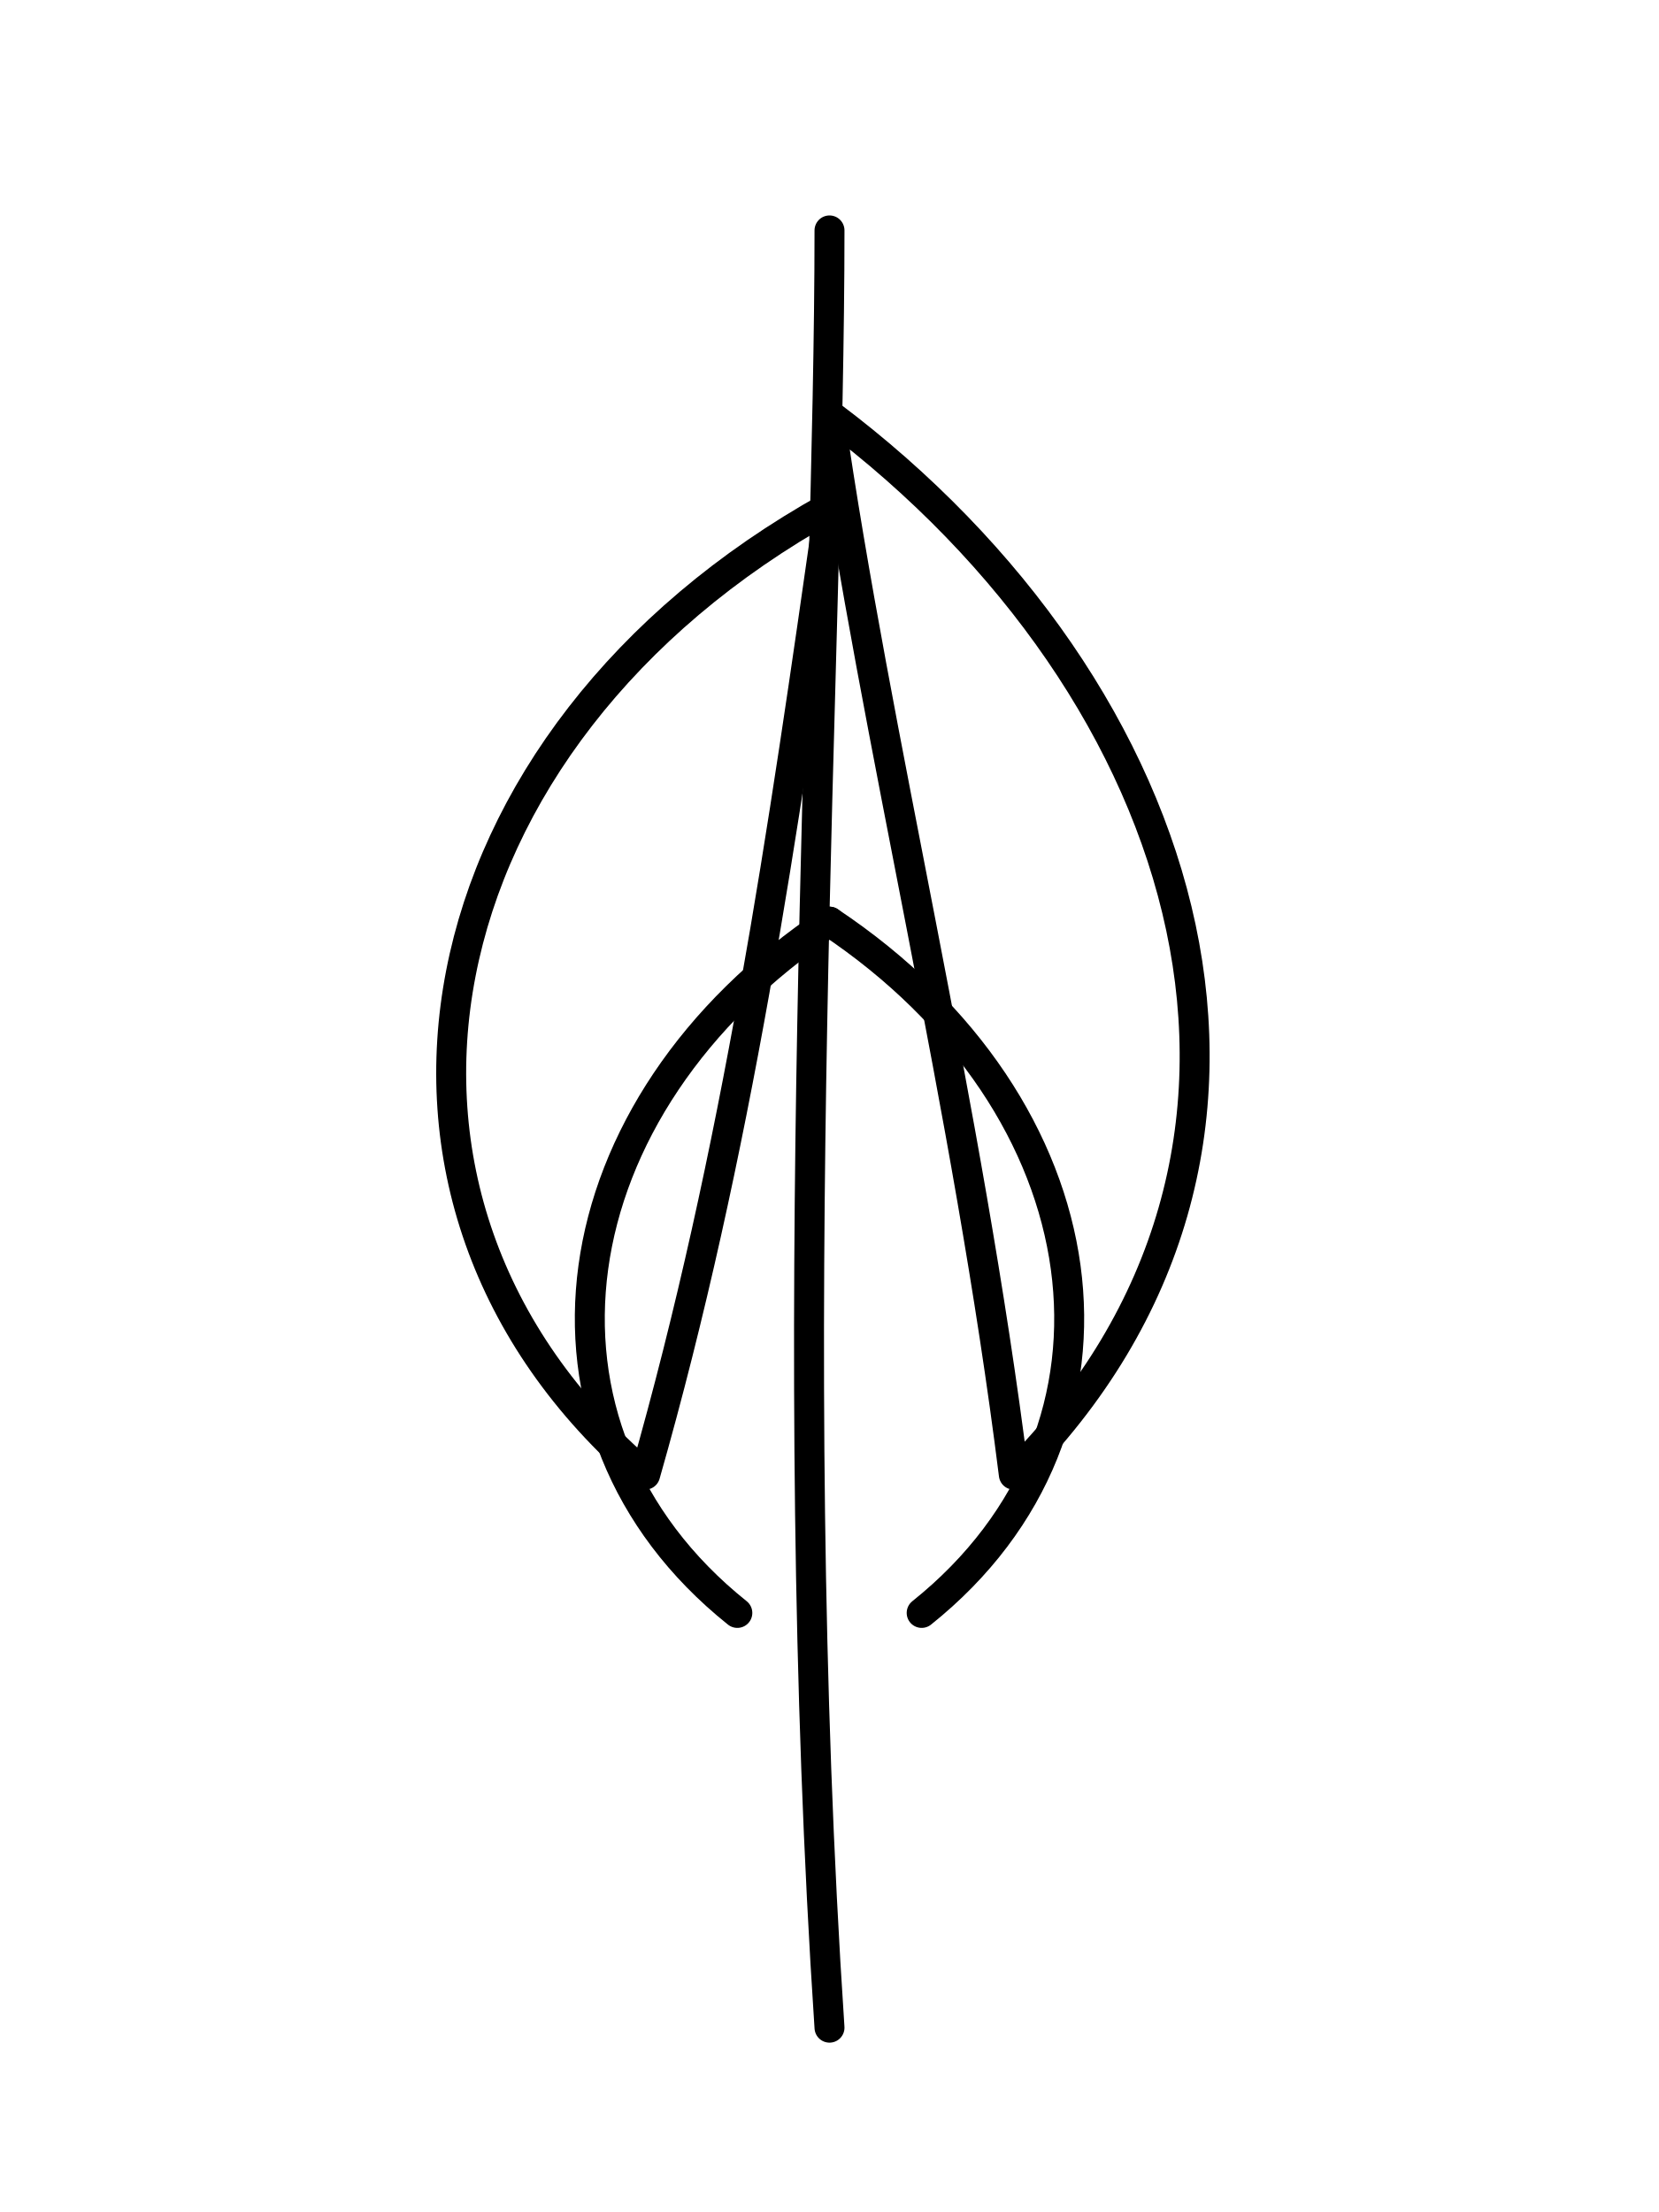
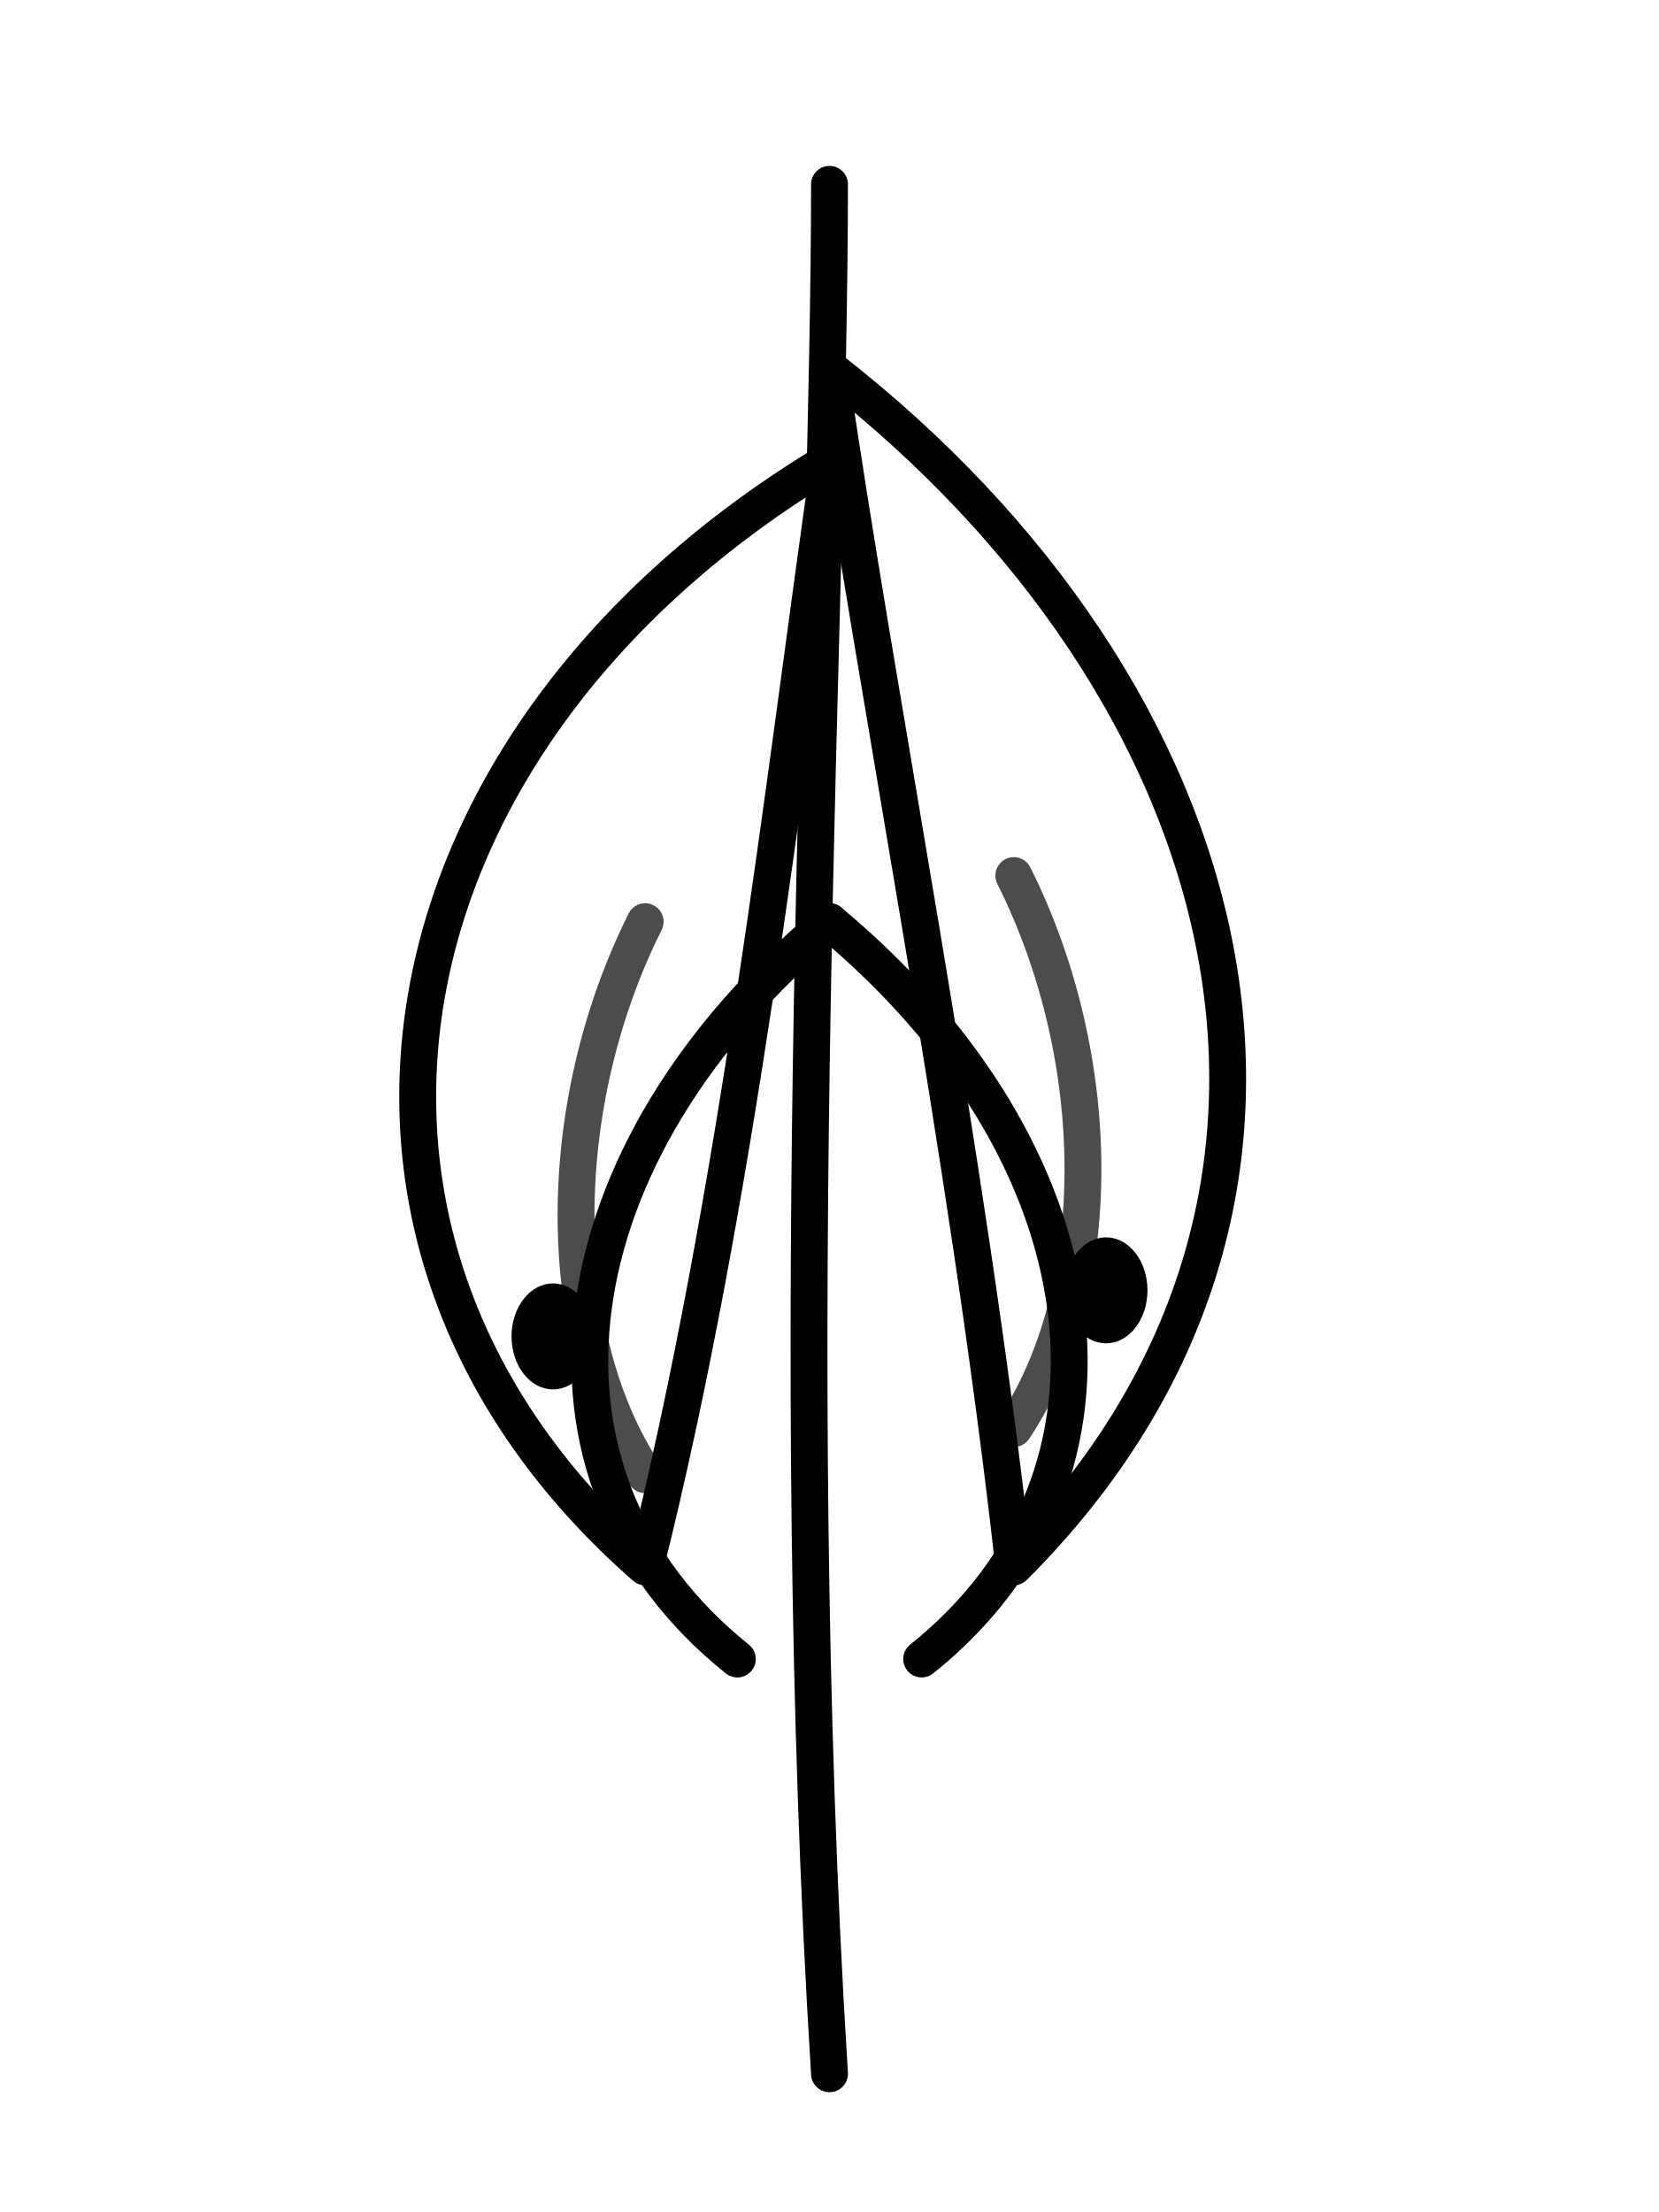
- <svg xmlns="http://www.w3.org/2000/svg" viewBox="0 0 72 96" fill="none" stroke="currentColor" stroke-width="1.3" stroke-linecap="round" stroke-linejoin="round">
-   <path d="M36 88 C34 58 36 28 36 10" />
-   <path d="M36 22 C18 32 14 52 28 64 C32 50 34 36 36 22 Z" />
-   <path d="M36 18 C52 30 58 50 44 64 C42 48 38 32 36 18 Z" />
-   <path d="M36 40 C24 48 22 62 32 70" />
-   <path d="M36 40 C48 48 50 62 40 70" />
+ <svg xmlns="http://www.w3.org/2000/svg" viewBox="0 0 72 96" fill="none" stroke="currentColor" stroke-width="1.6" stroke-linecap="round" stroke-linejoin="round">
+   <path d="M36 90 C34 58 36 26 36 8" />
+   <path d="M36 20 C16 32 12 54 28 68 C32 52 34 34 36 20 Z" />
+   <path d="M36 16 C54 30 60 52 44 68 C42 50 38 30 36 16 Z" />
+   <path d="M28 40 C24 48 24 58 28 64" opacity="0.7" />
+   <path d="M44 38 C48 46 48 56 44 62" opacity="0.7" />
+   <path d="M36 40 C24 50 22 64 32 72" />
+   <path d="M36 40 C48 50 50 64 40 72" />
+   <ellipse cx="24" cy="58" rx="1.8" ry="2.3" fill="currentColor" stroke="none" />
+   <ellipse cx="48" cy="56" rx="1.8" ry="2.3" fill="currentColor" stroke="none" />
</svg>
